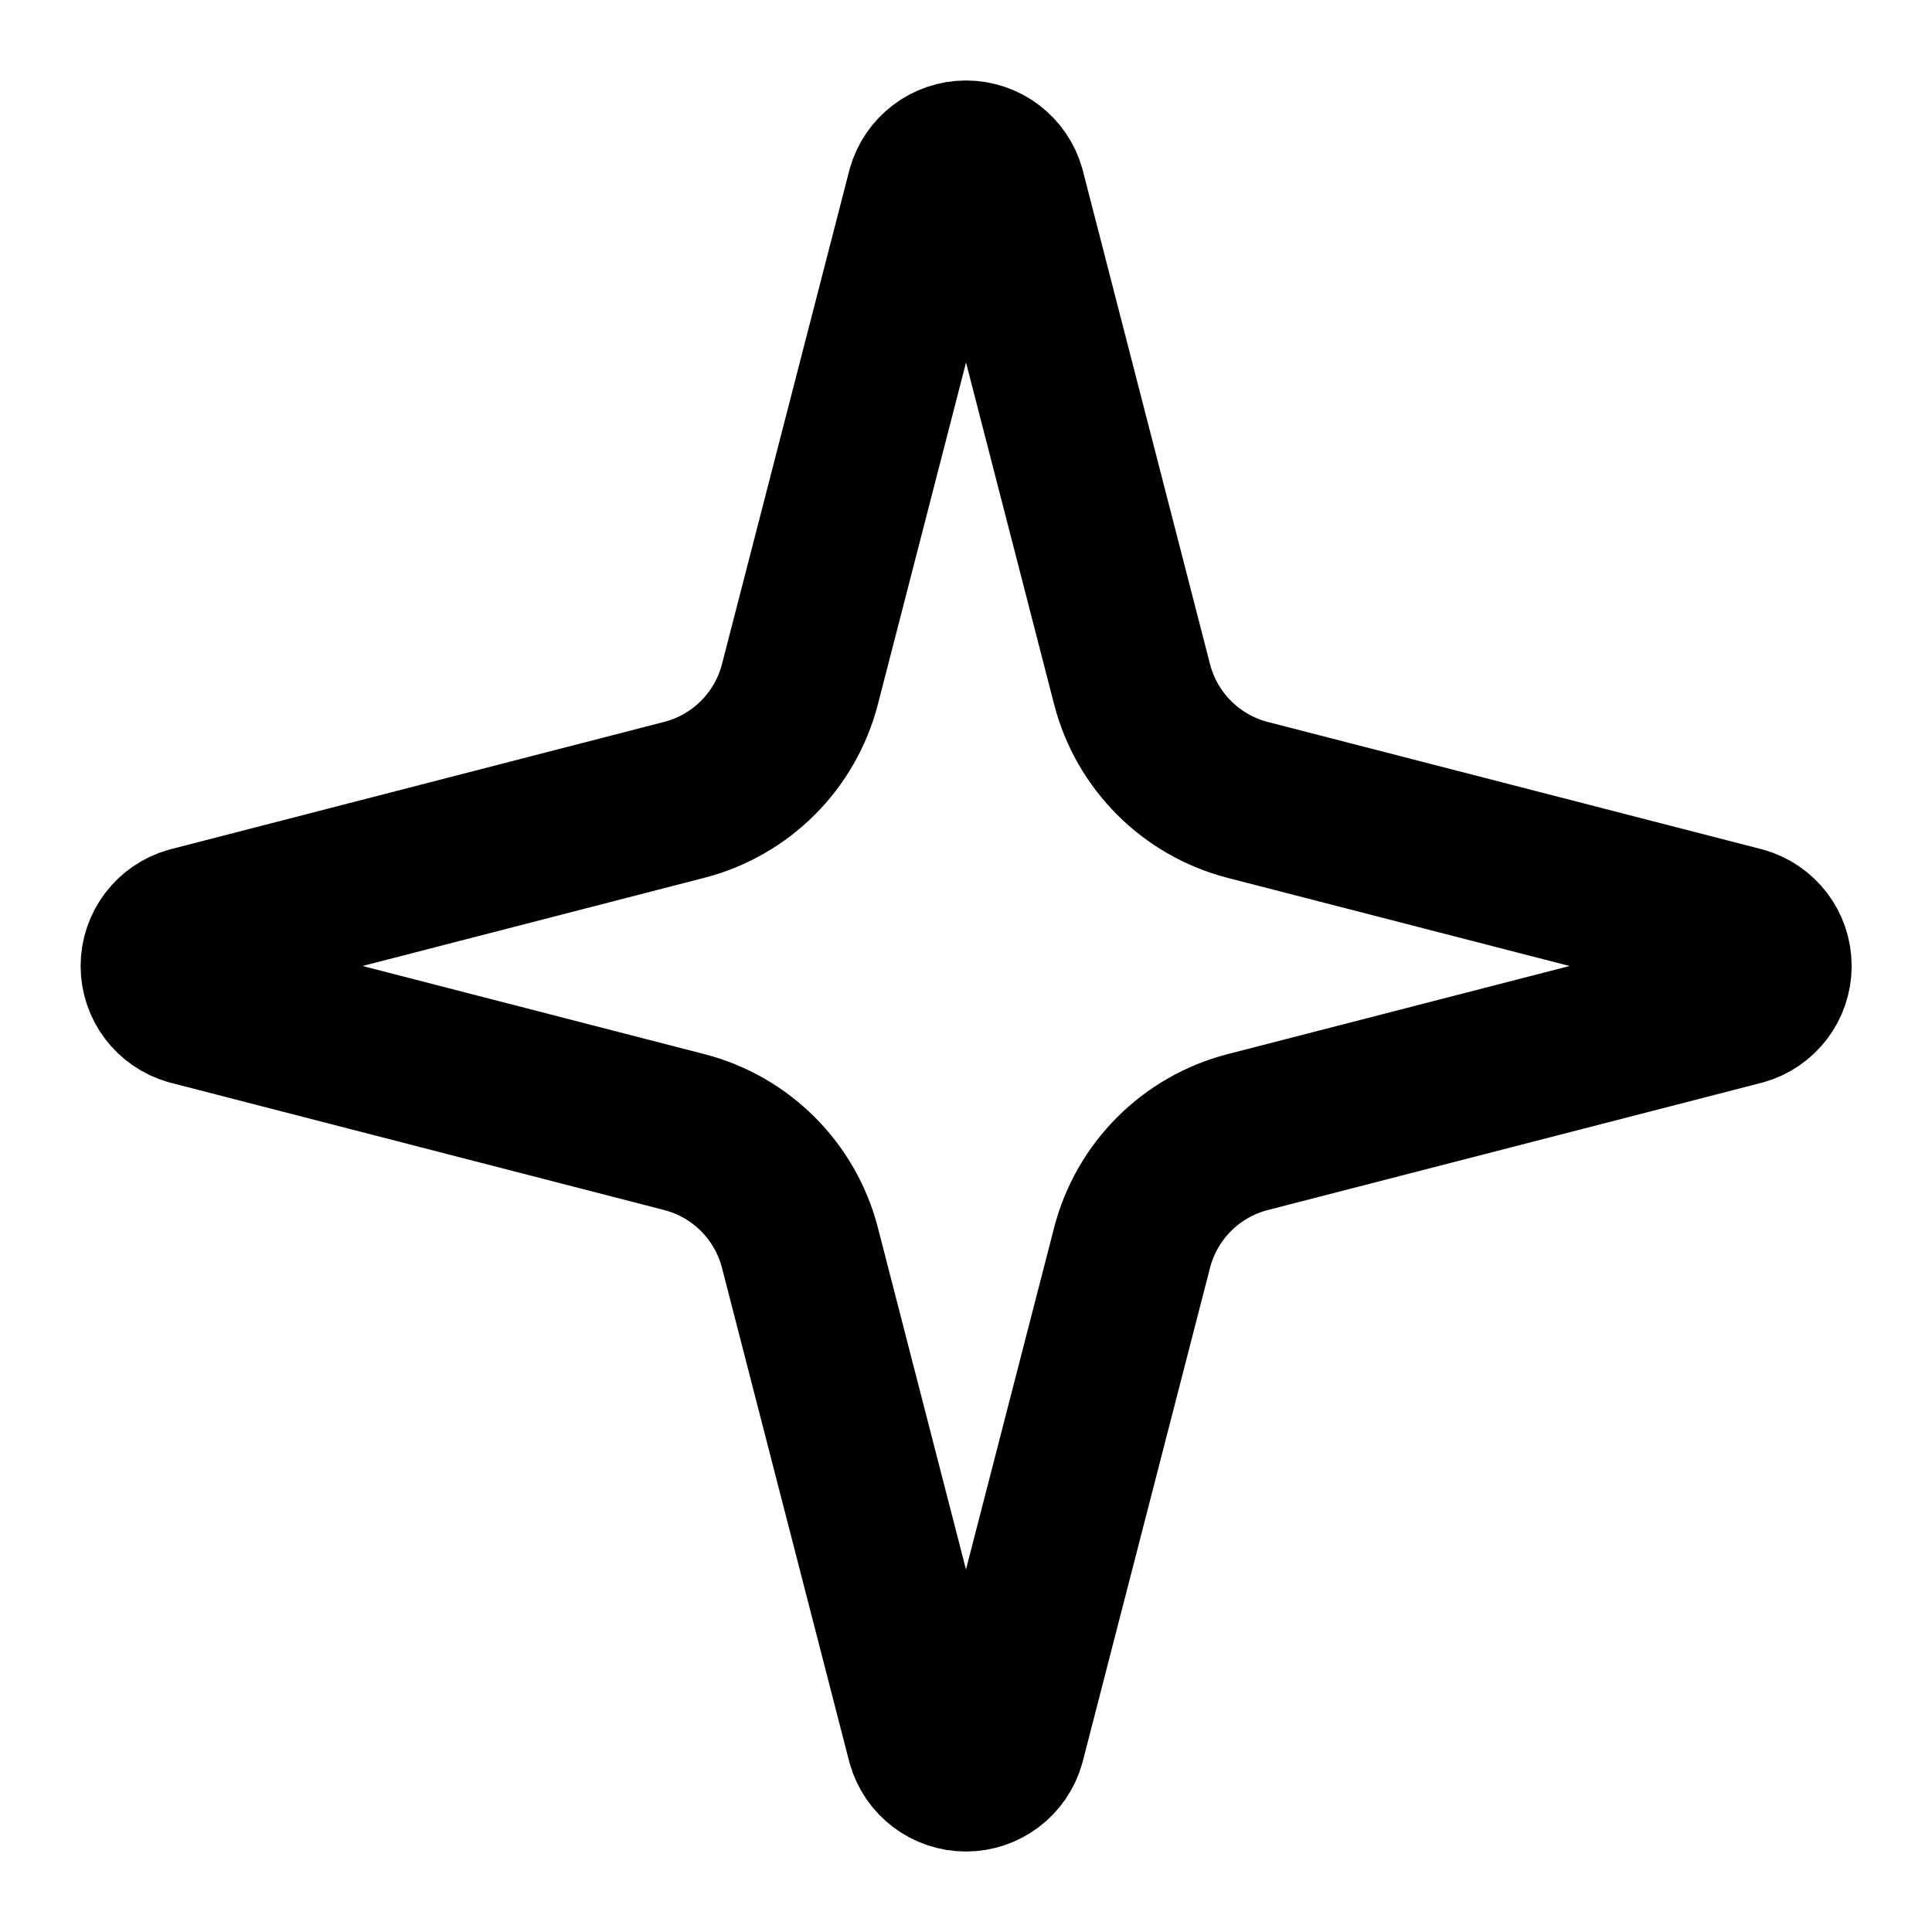
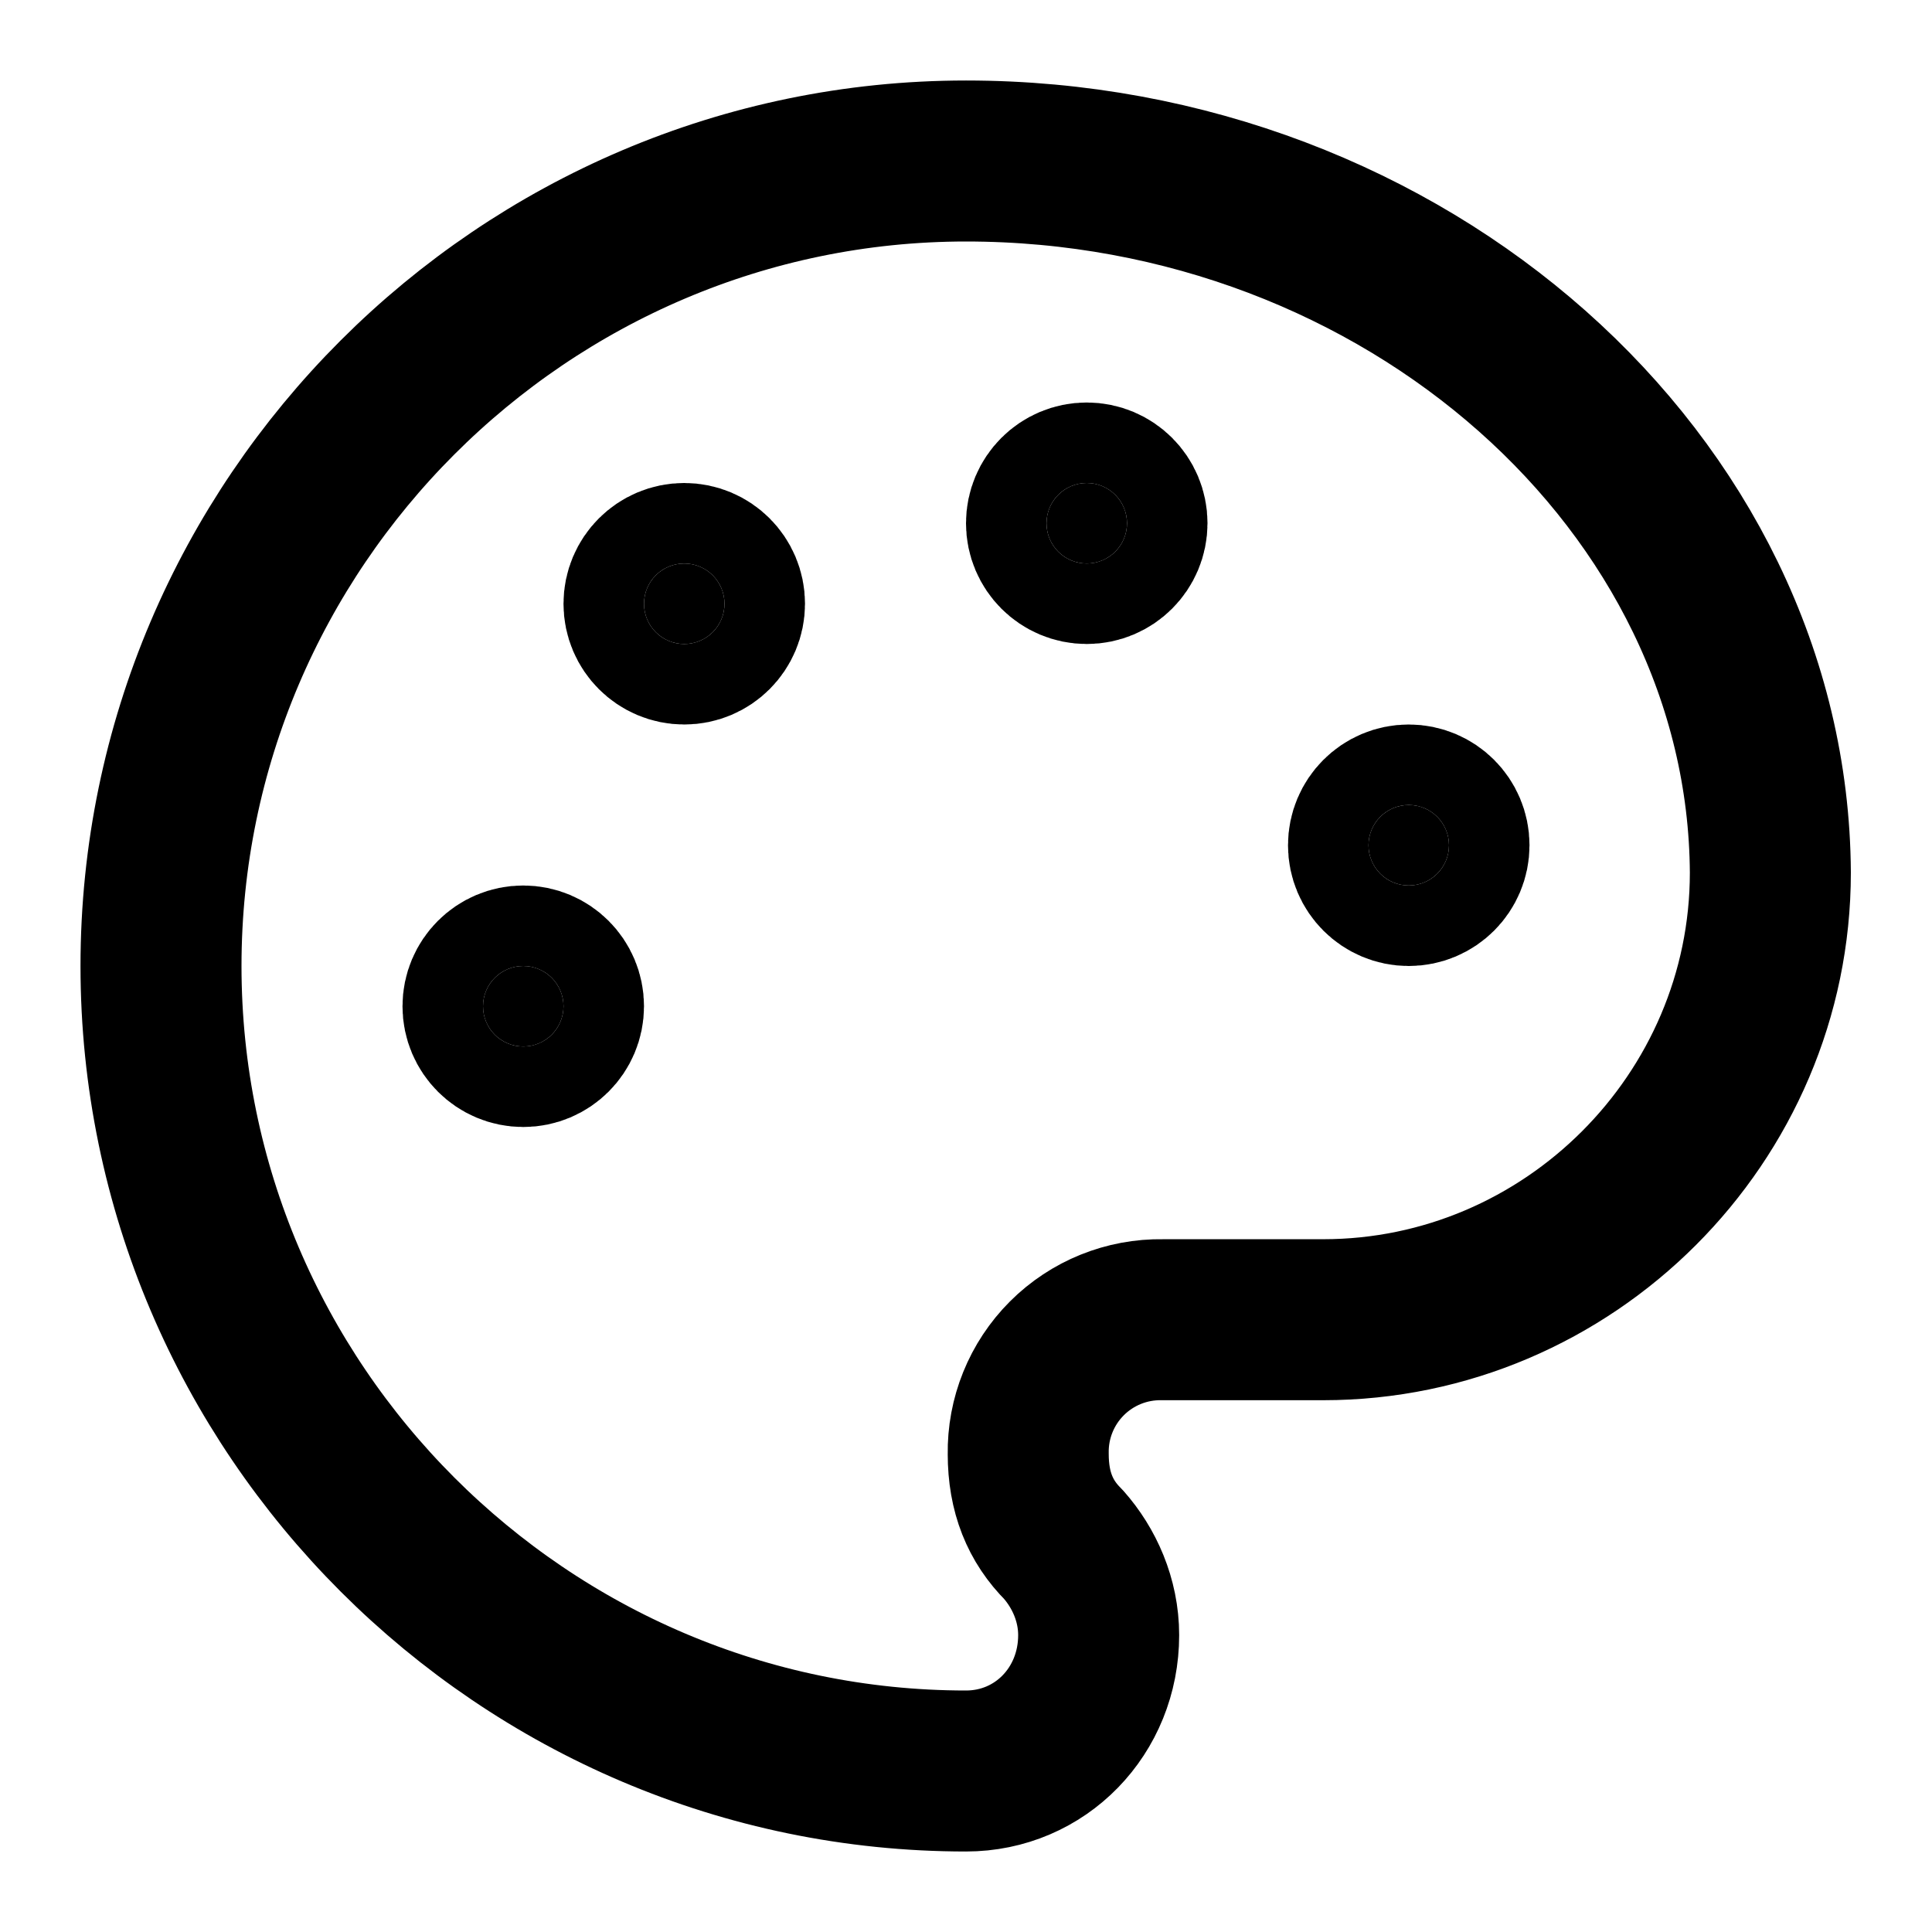
<svg width="1em" height="1em" viewBox="0 0 24 24" fill="none" stroke="currentColor" stroke-width="2" stroke-linecap="round" stroke-linejoin="round">
-   <path d="M9.937 15.5A2 2 0 0 0 8.5 14.063l-6.135-1.582a.5.5 0 0 1 0-.962L8.5 9.936A2 2 0 0 0 9.937 8.5l1.582-6.135a.5.5 0 0 1 .963 0L14.063 8.5A2 2 0 0 0 15.5 9.937l6.135 1.581a.5.5 0 0 1 0 .964L15.5 14.063a2 2 0 0 0-1.437 1.437l-1.582 6.135a.5.5 0 0 1-.963 0z" />
+   <circle cx="13.5" cy="6.5" r=".5" fill="currentColor" />
+   <circle cx="17.5" cy="10.5" r=".5" fill="currentColor" />
+   <circle cx="8.5" cy="7.5" r=".5" fill="currentColor" />
+   <circle cx="6.5" cy="12.5" r=".5" fill="currentColor" />
+   <path d="M12 2C6.5 2 2 6.5 2 12s4.5 10 10 10c.926 0 1.648-.746 1.648-1.688 0-.437-.18-.835-.437-1.125-.29-.289-.438-.652-.438-1.125a1.64 1.64 0 0 1 1.668-1.668h1.996c3.051 0 5.555-2.503 5.555-5.554C21.965 6.012 17.461 2 12 2z" />
</svg>
